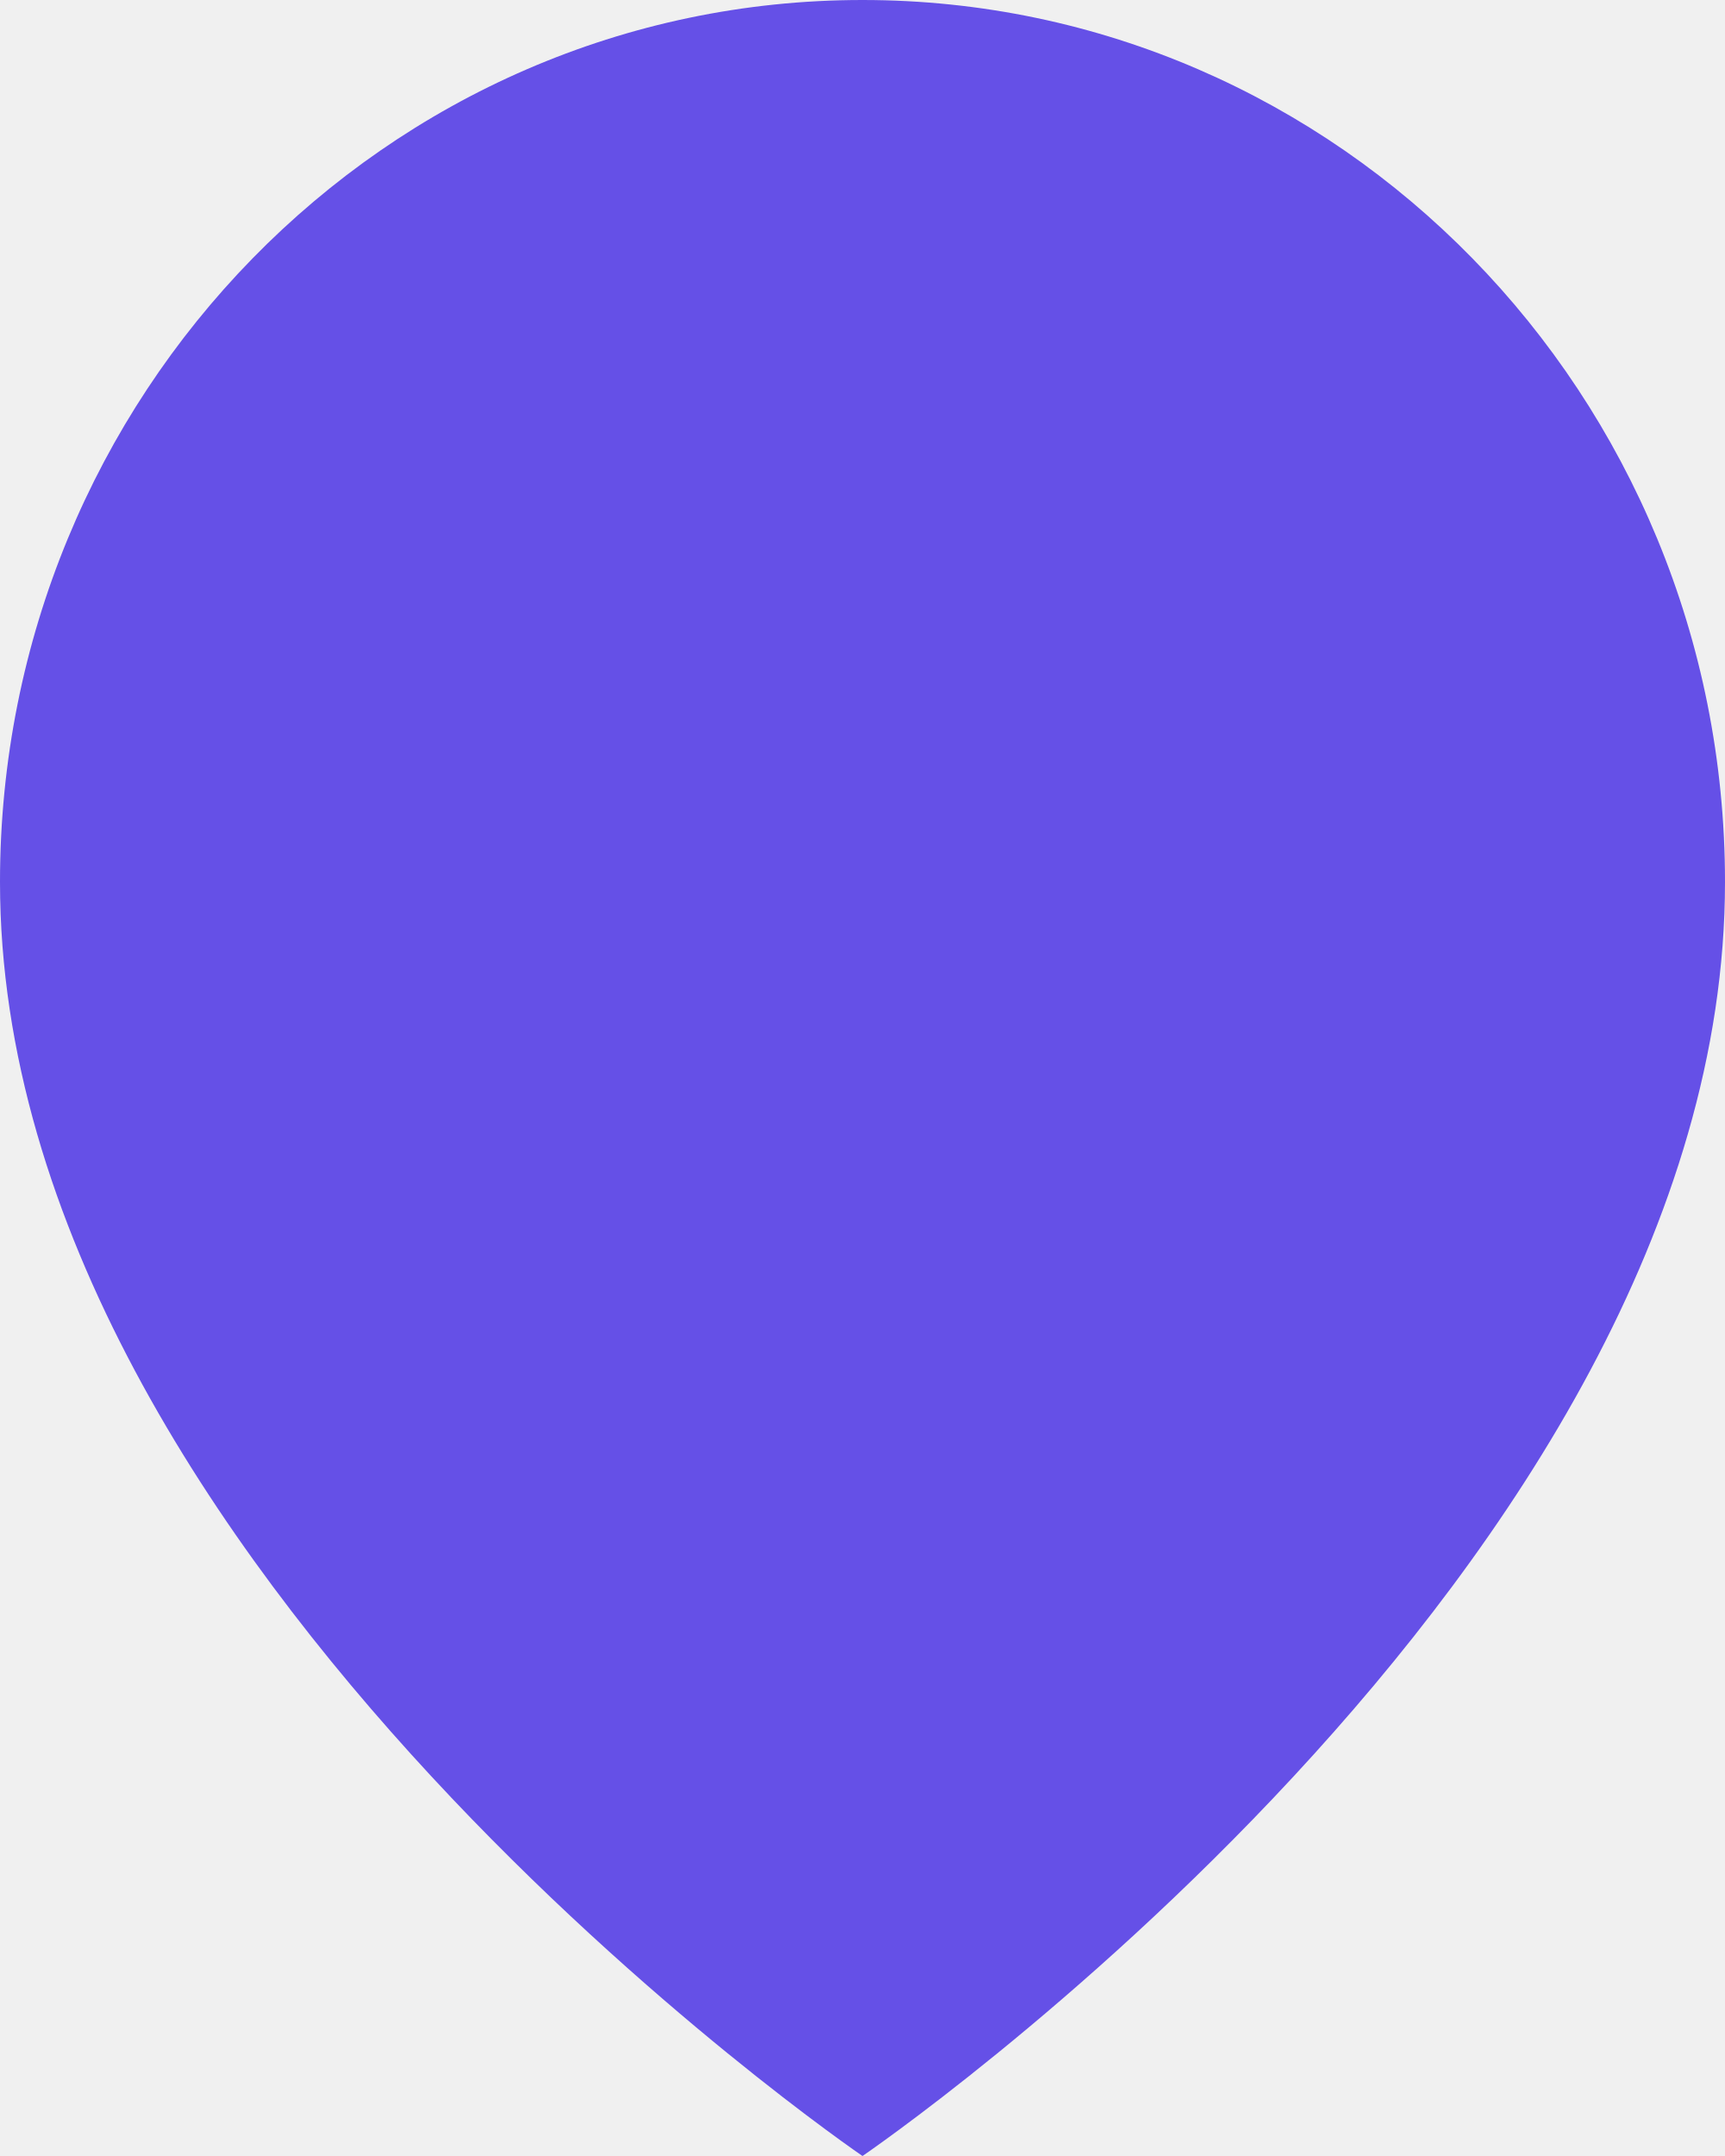
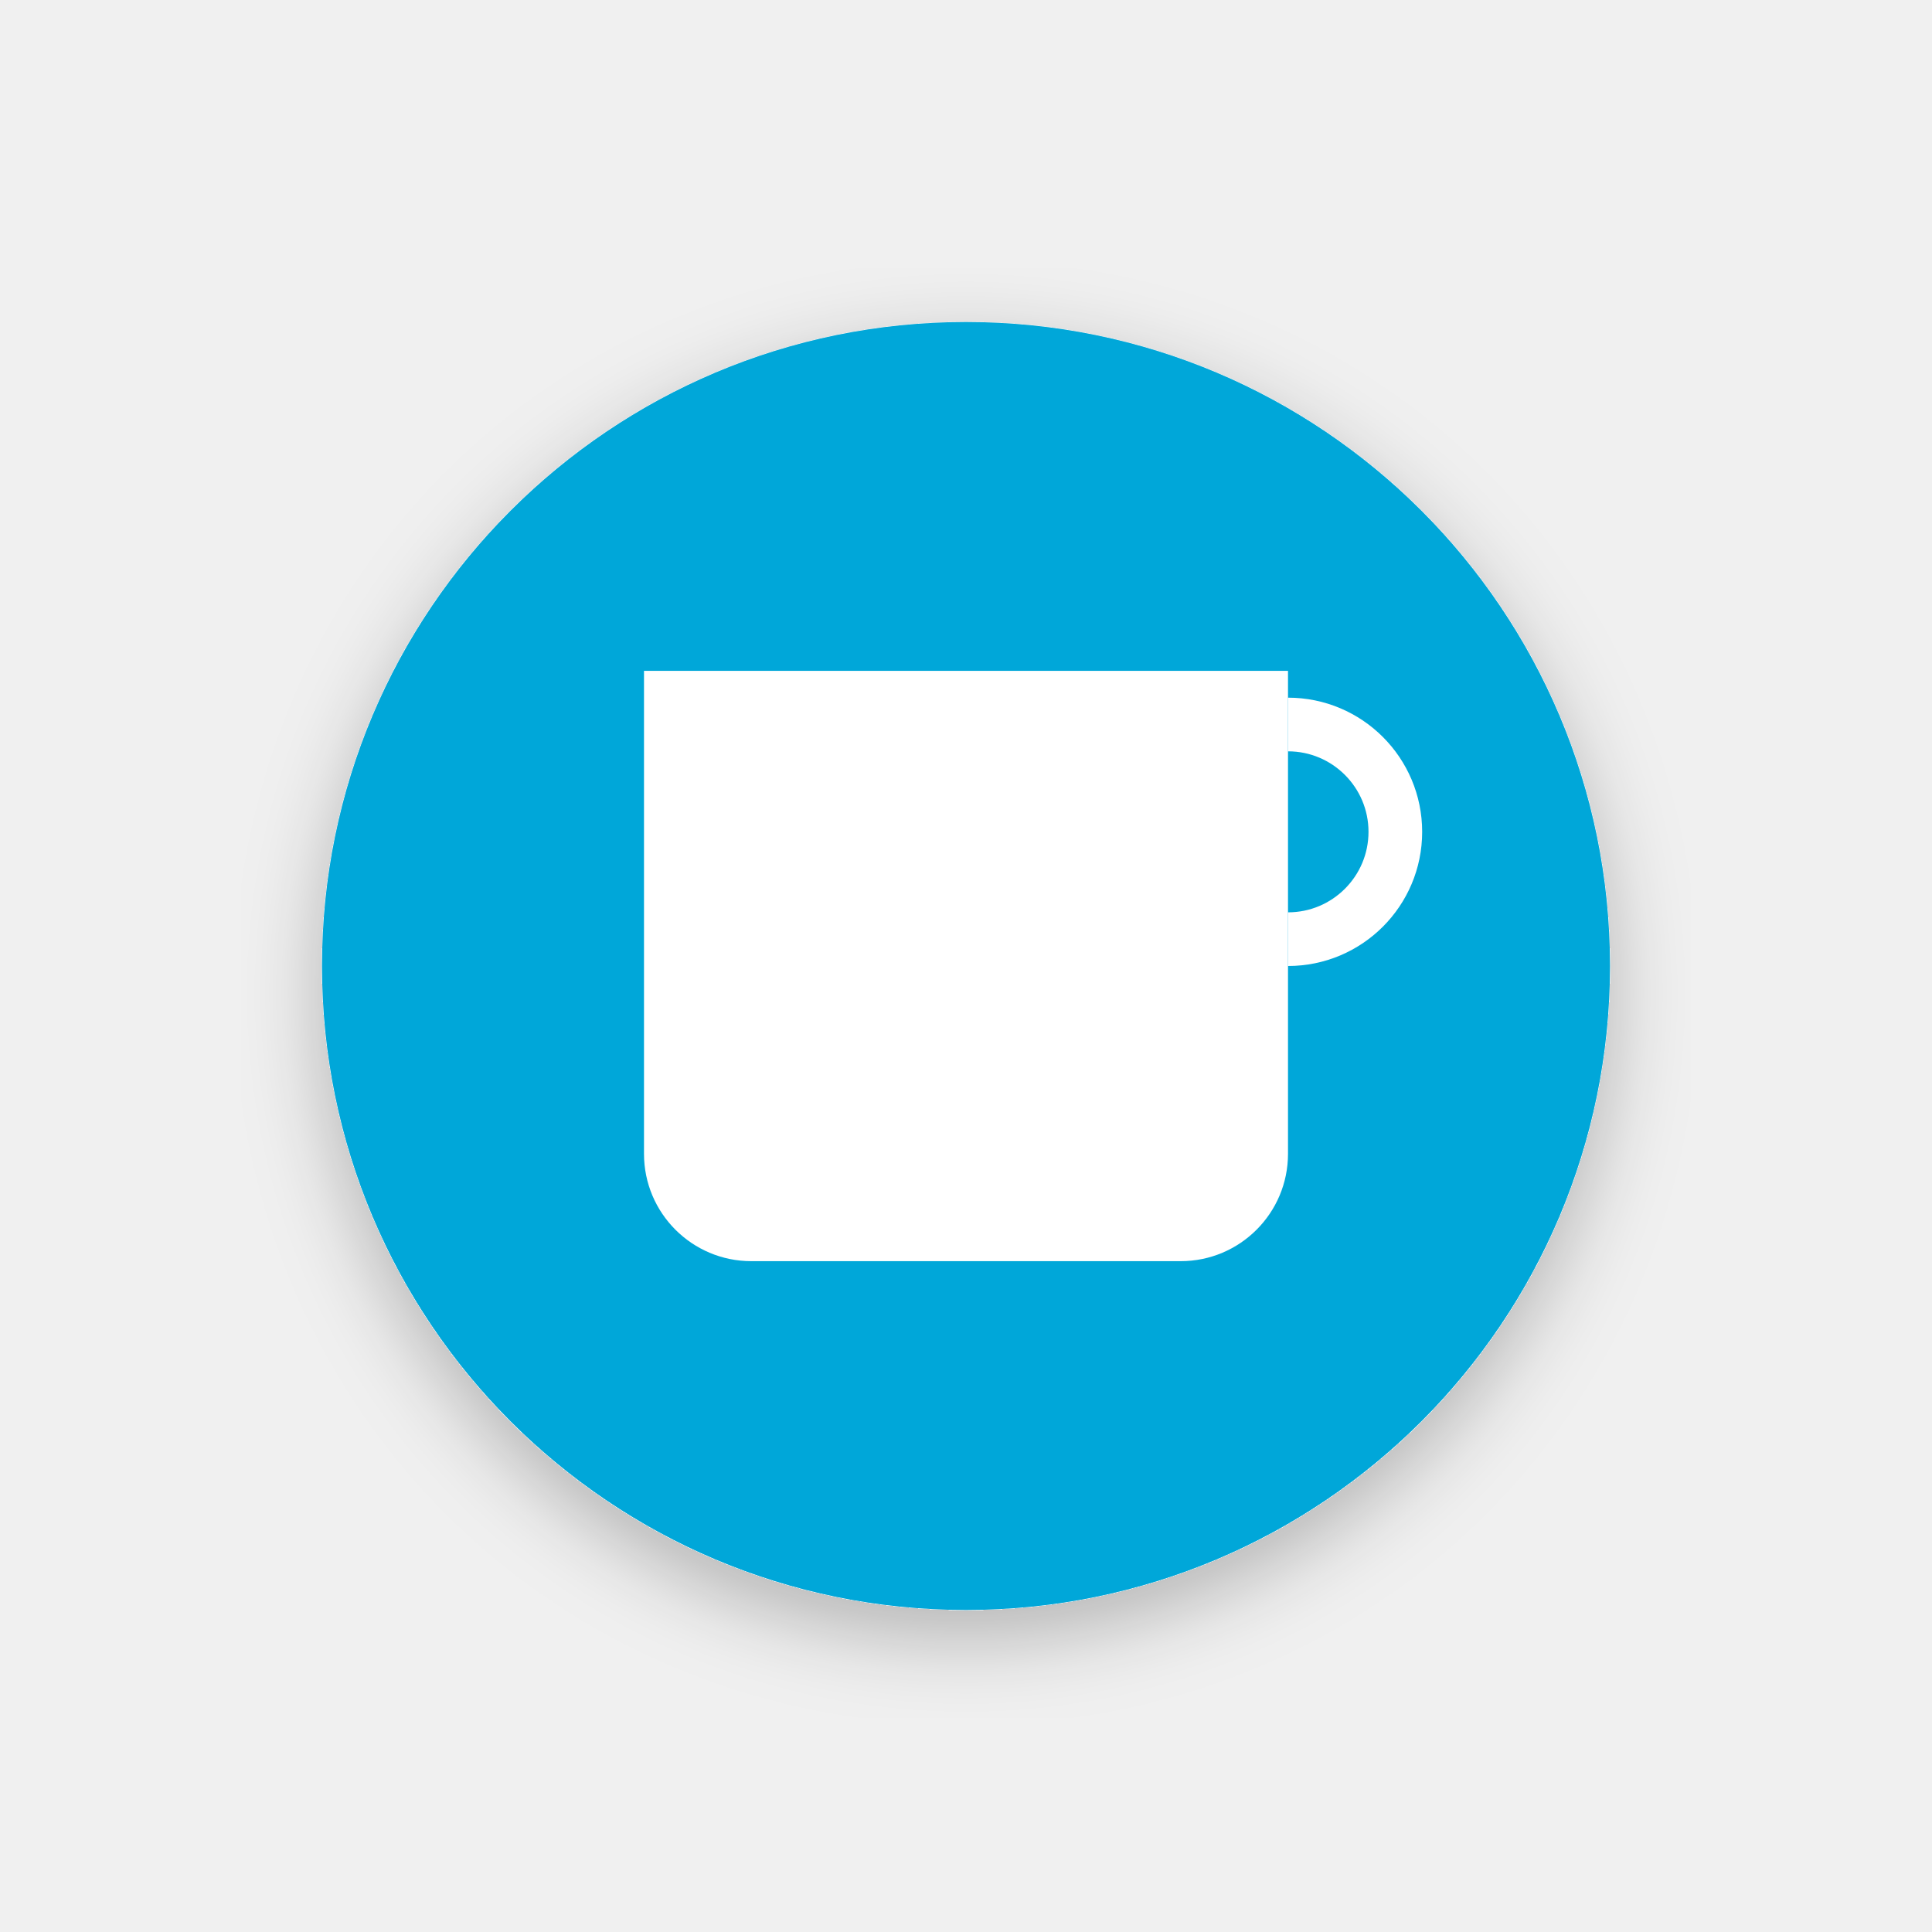
- <svg xmlns="http://www.w3.org/2000/svg" width="48" height="60" viewBox="0 0 48 60" fill="none">
-   <path fill-rule="evenodd" clip-rule="evenodd" d="M48 24.546C48 43.636 24 60 24 60C24 60 0 43.636 0 24.546C1.97512e-07 10.989 10.745 0 24 0C37.255 0 48 10.989 48 24.546Z" fill="#6550E7" />
+ <svg xmlns="http://www.w3.org/2000/svg" width="72" height="72" viewBox="0 0 72 72" fill="none">
+   <g filter="url(#filter0_d_780_5188)">
+     <circle cx="36" cy="36" r="24" fill="#00A7D9" />
+   </g>
+   <path d="M48 27V27C50.209 27 52 28.791 52 31V31C52 33.209 50.209 35 48 35V35" stroke="white" stroke-width="2" />
+   <path d="M24 25H48V43C48 45.209 46.209 47 44 47H28C25.791 47 24 45.209 24 43V25Z" fill="white" />
+   <defs>
+     <filter id="filter0_d_780_5188" x="9" y="10" width="54" height="54" filterUnits="userSpaceOnUse" color-interpolation-filters="sRGB">
+       <feFlood flood-opacity="0" result="BackgroundImageFix" />
+       <feColorMatrix in="SourceAlpha" type="matrix" values="0 0 0 0 0 0 0 0 0 0 0 0 0 0 0 0 0 0 127 0" result="hardAlpha" />
+       <feOffset dy="1" />
+       <feGaussianBlur stdDeviation="1.5" />
+       <feComposite in2="hardAlpha" operator="out" />
+       <feColorMatrix type="matrix" values="0 0 0 0 0 0 0 0 0 0 0 0 0 0 0 0 0 0 0.25 0" />
+       <feBlend mode="normal" in2="BackgroundImageFix" result="effect1_dropShadow_780_5188" />
+       <feBlend mode="normal" in="SourceGraphic" in2="effect1_dropShadow_780_5188" result="shape" />
+     </filter>
+   </defs>
</svg>
